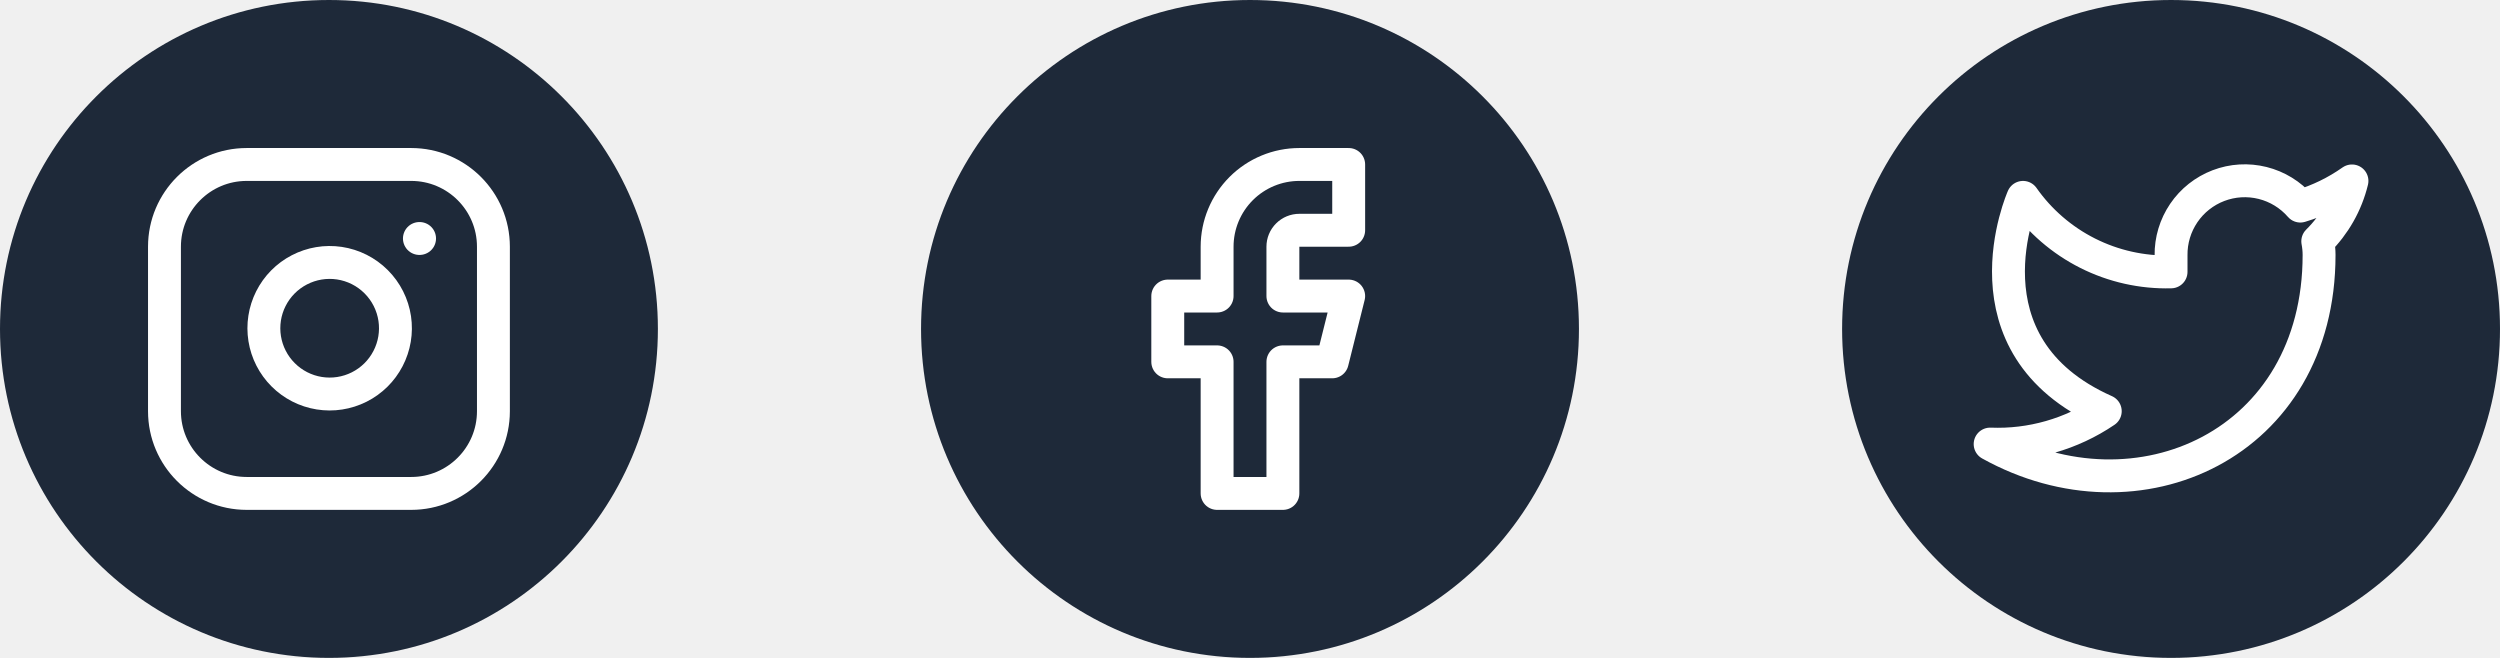
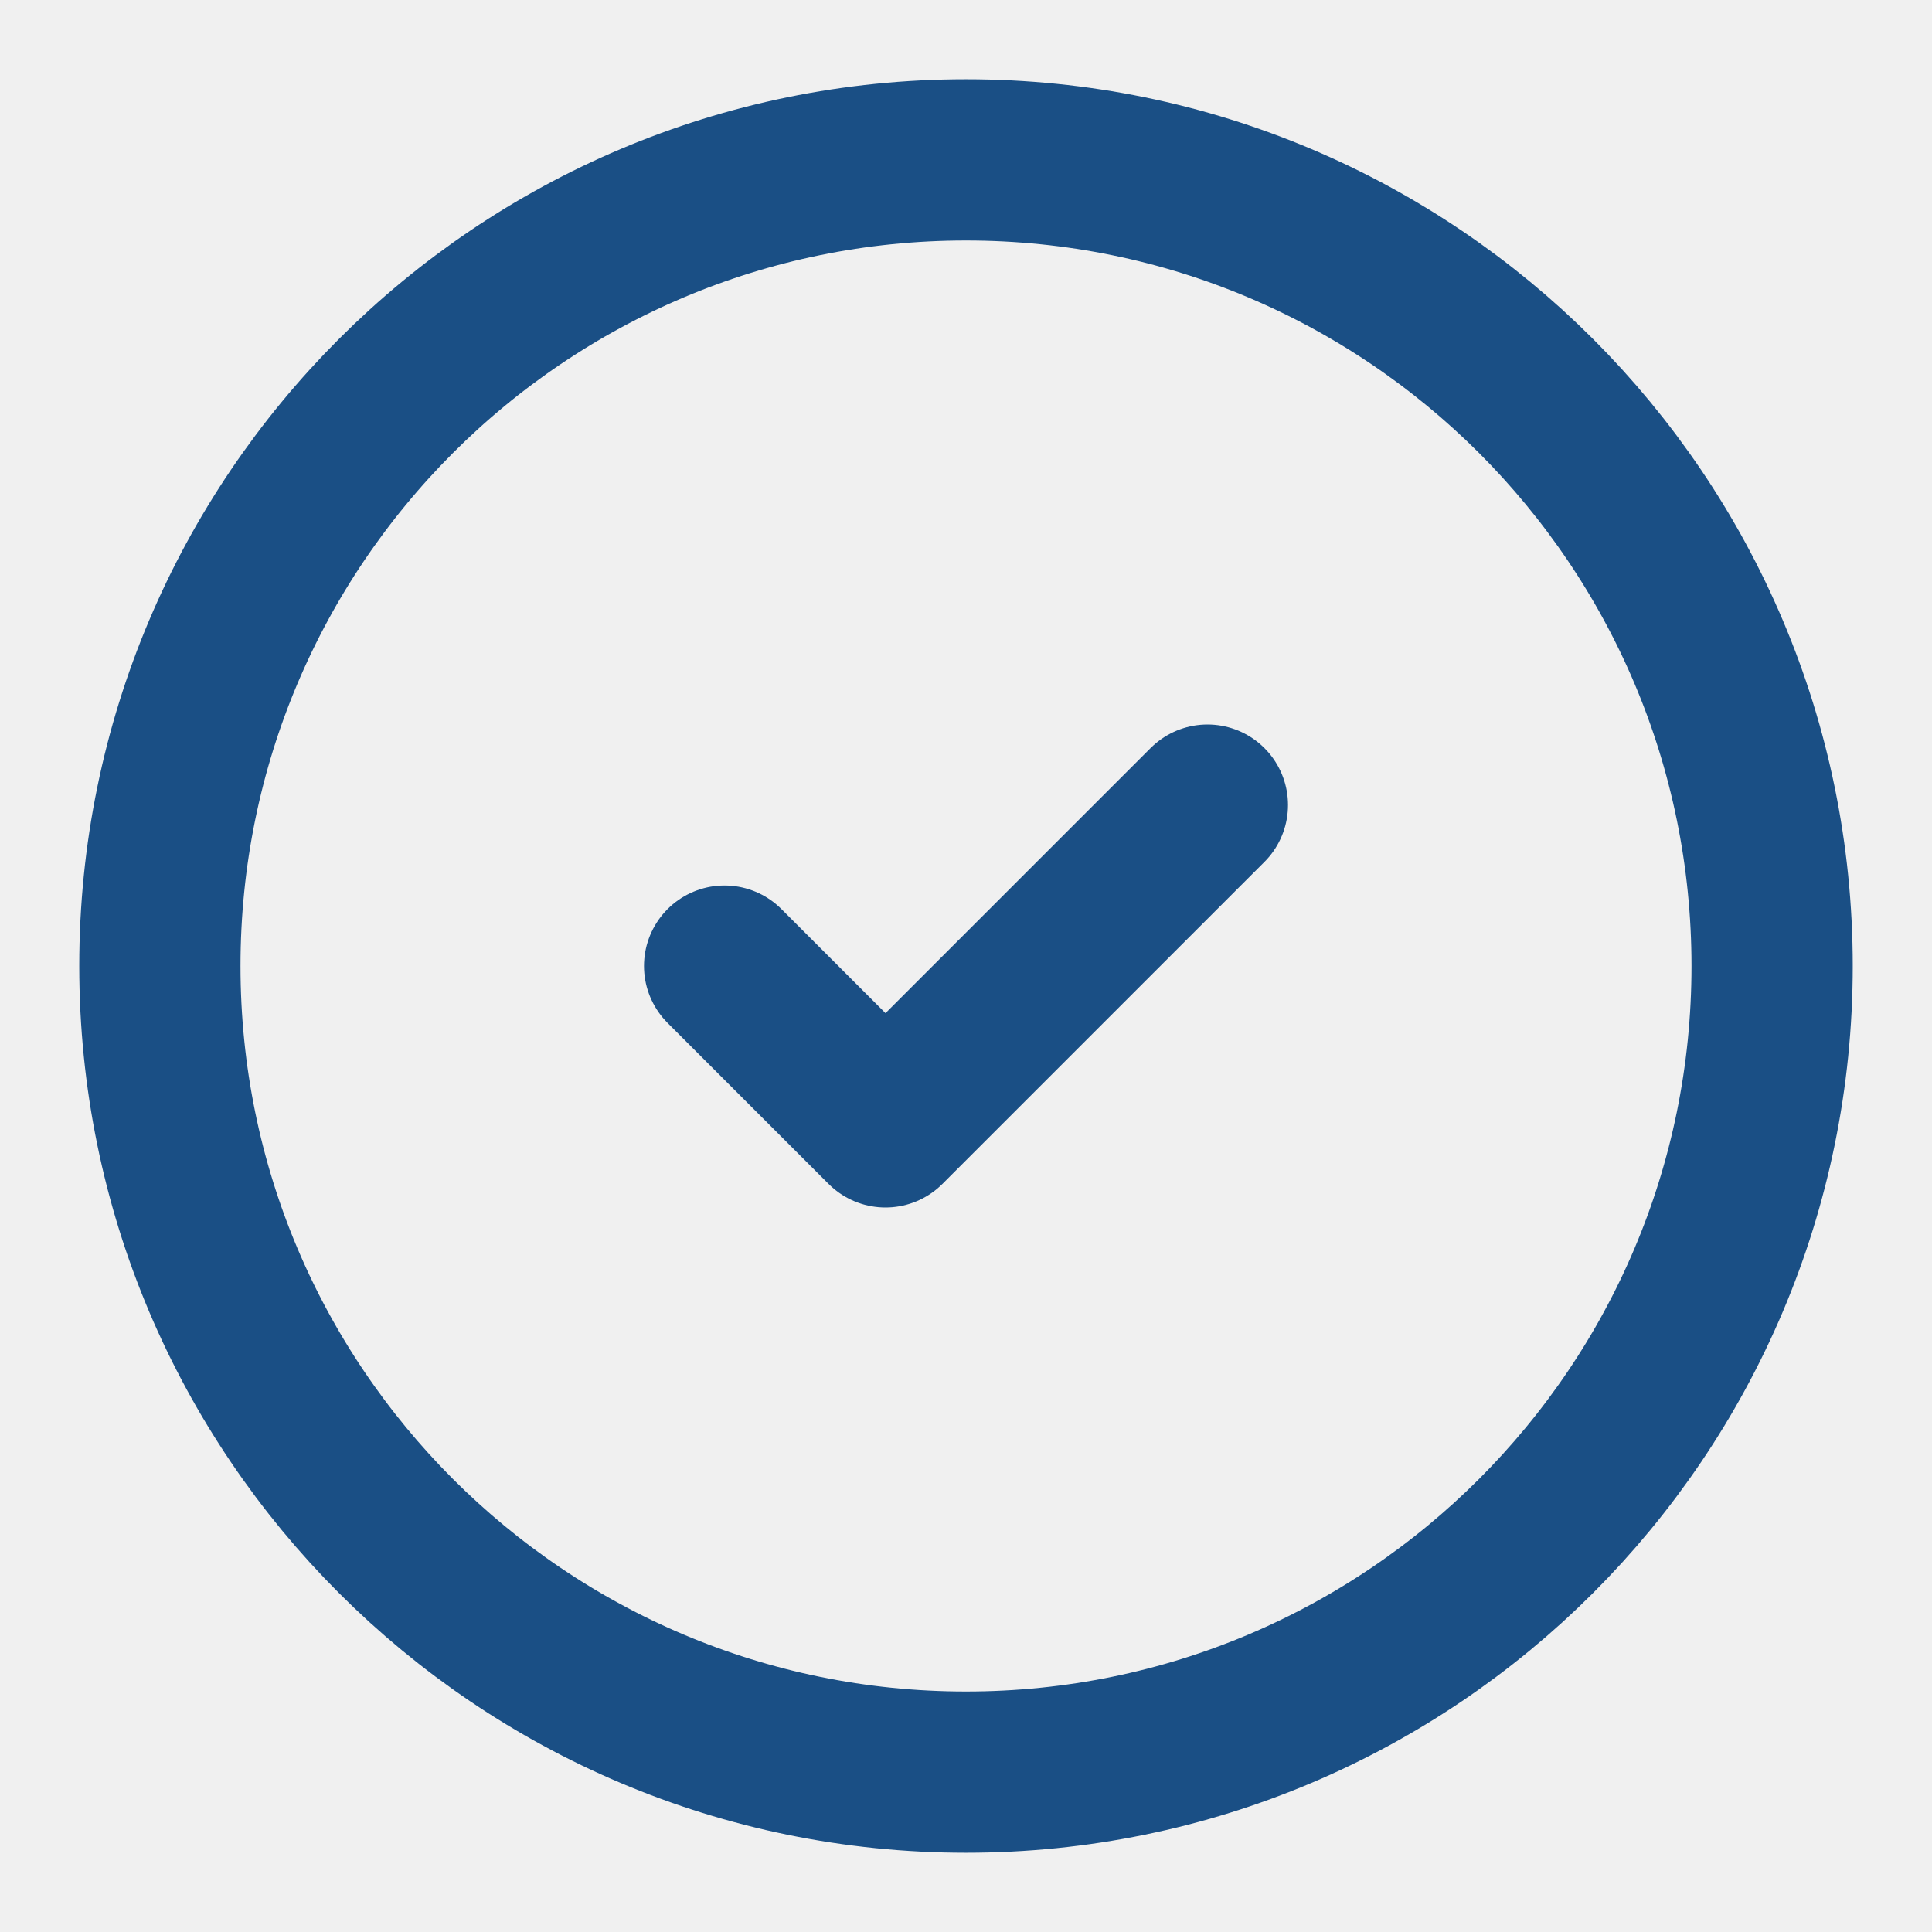
- <svg xmlns="http://www.w3.org/2000/svg" width="152" height="40" viewBox="0 0 152 40" fill="none">
-   <path d="M0 20C0 8.954 8.954 0 20 0C31.046 0 40 8.954 40 20C40 31.046 31.046 40 20 40C8.954 40 0 31.046 0 20Z" fill="#1E2939" />
-   <path d="M25 10H15C12.239 10 10 12.239 10 15V25C10 27.761 12.239 30 15 30H25C27.761 30 30 27.761 30 25V15C30 12.239 27.761 10 25 10Z" stroke="white" stroke-width="2" stroke-linecap="round" stroke-linejoin="round" />
-   <path d="M24 19.37C24.123 20.203 23.981 21.052 23.593 21.799C23.206 22.546 22.593 23.152 21.841 23.53C21.09 23.908 20.238 24.04 19.407 23.906C18.577 23.773 17.809 23.38 17.215 22.785C16.62 22.191 16.227 21.423 16.094 20.593C15.96 19.762 16.092 18.91 16.47 18.159C16.848 17.407 17.454 16.794 18.201 16.407C18.948 16.019 19.797 15.877 20.63 16C21.479 16.126 22.265 16.522 22.871 17.129C23.478 17.735 23.874 18.521 24 19.37Z" stroke="white" stroke-width="2" stroke-linecap="round" stroke-linejoin="round" />
-   <path d="M25.5 14.5H25.51" stroke="white" stroke-width="2" stroke-linecap="round" stroke-linejoin="round" />
-   <path d="M56 20C56 8.954 64.954 0 76 0C87.046 0 96 8.954 96 20C96 31.046 87.046 40 76 40C64.954 40 56 31.046 56 20Z" fill="#1E2939" />
-   <path d="M82 10H79C77.674 10 76.402 10.527 75.465 11.464C74.527 12.402 74 13.674 74 15V18H71V22H74V30H78V22H81L82 18H78V15C78 14.735 78.105 14.48 78.293 14.293C78.48 14.105 78.735 14 79 14H82V10Z" stroke="white" stroke-width="2" stroke-linecap="round" stroke-linejoin="round" />
-   <path d="M112 20C112 8.954 120.954 0 132 0C143.046 0 152 8.954 152 20C152 31.046 143.046 40 132 40C120.954 40 112 31.046 112 20Z" fill="#1E2939" />
-   <path d="M143 11C142.042 11.676 140.982 12.192 139.86 12.53C139.258 11.838 138.457 11.347 137.567 11.124C136.677 10.902 135.739 10.957 134.882 11.285C134.025 11.612 133.288 12.195 132.773 12.954C132.258 13.713 131.988 14.613 132 15.53V16.53C130.243 16.576 128.501 16.186 126.931 15.396C125.361 14.605 124.01 13.439 123 12C123 12 119 21 128 25C125.941 26.398 123.487 27.099 121 27C130 32 141 27 141 15.5C140.999 15.222 140.972 14.944 140.92 14.67C141.941 13.664 142.661 12.393 143 11Z" stroke="white" stroke-width="2" stroke-linecap="round" stroke-linejoin="round" />
+ <svg xmlns="http://www.w3.org/2000/svg" width="24" height="24" viewBox="0 0 24 24" fill="none">
+   <g clip-path="url(#clip0_15_115)">
+     <g clip-path="url(#clip1_15_115)">
+       <path d="M12 22.014C17.531 22.014 22.014 17.531 22.014 12C22.014 6.469 17.531 1.986 12 1.986C6.469 1.986 1.986 6.469 1.986 12C1.986 17.531 6.469 22.014 12 22.014Z" stroke="#1A4F85" stroke-width="2.003" />
+     </g>
+     <g clip-path="url(#clip2_15_115)">
+       <path d="M9 12L11 14L15 10" stroke="#1A4F85" stroke-width="2" stroke-linecap="round" stroke-linejoin="round" />
+     </g>
+   </g>
+   <defs>
+     <clipPath id="clip0_15_115">
+       <rect width="24" height="24" fill="white" />
+     </clipPath>
+     <clipPath id="clip1_15_115">
+       <rect width="22.031" height="22.031" fill="white" transform="translate(0.984375 0.984375)" />
+     </clipPath>
+     <clipPath id="clip2_15_115">
+       <rect width="8" height="6" fill="white" transform="translate(8 9)" />
+     </clipPath>
+   </defs>
</svg>
